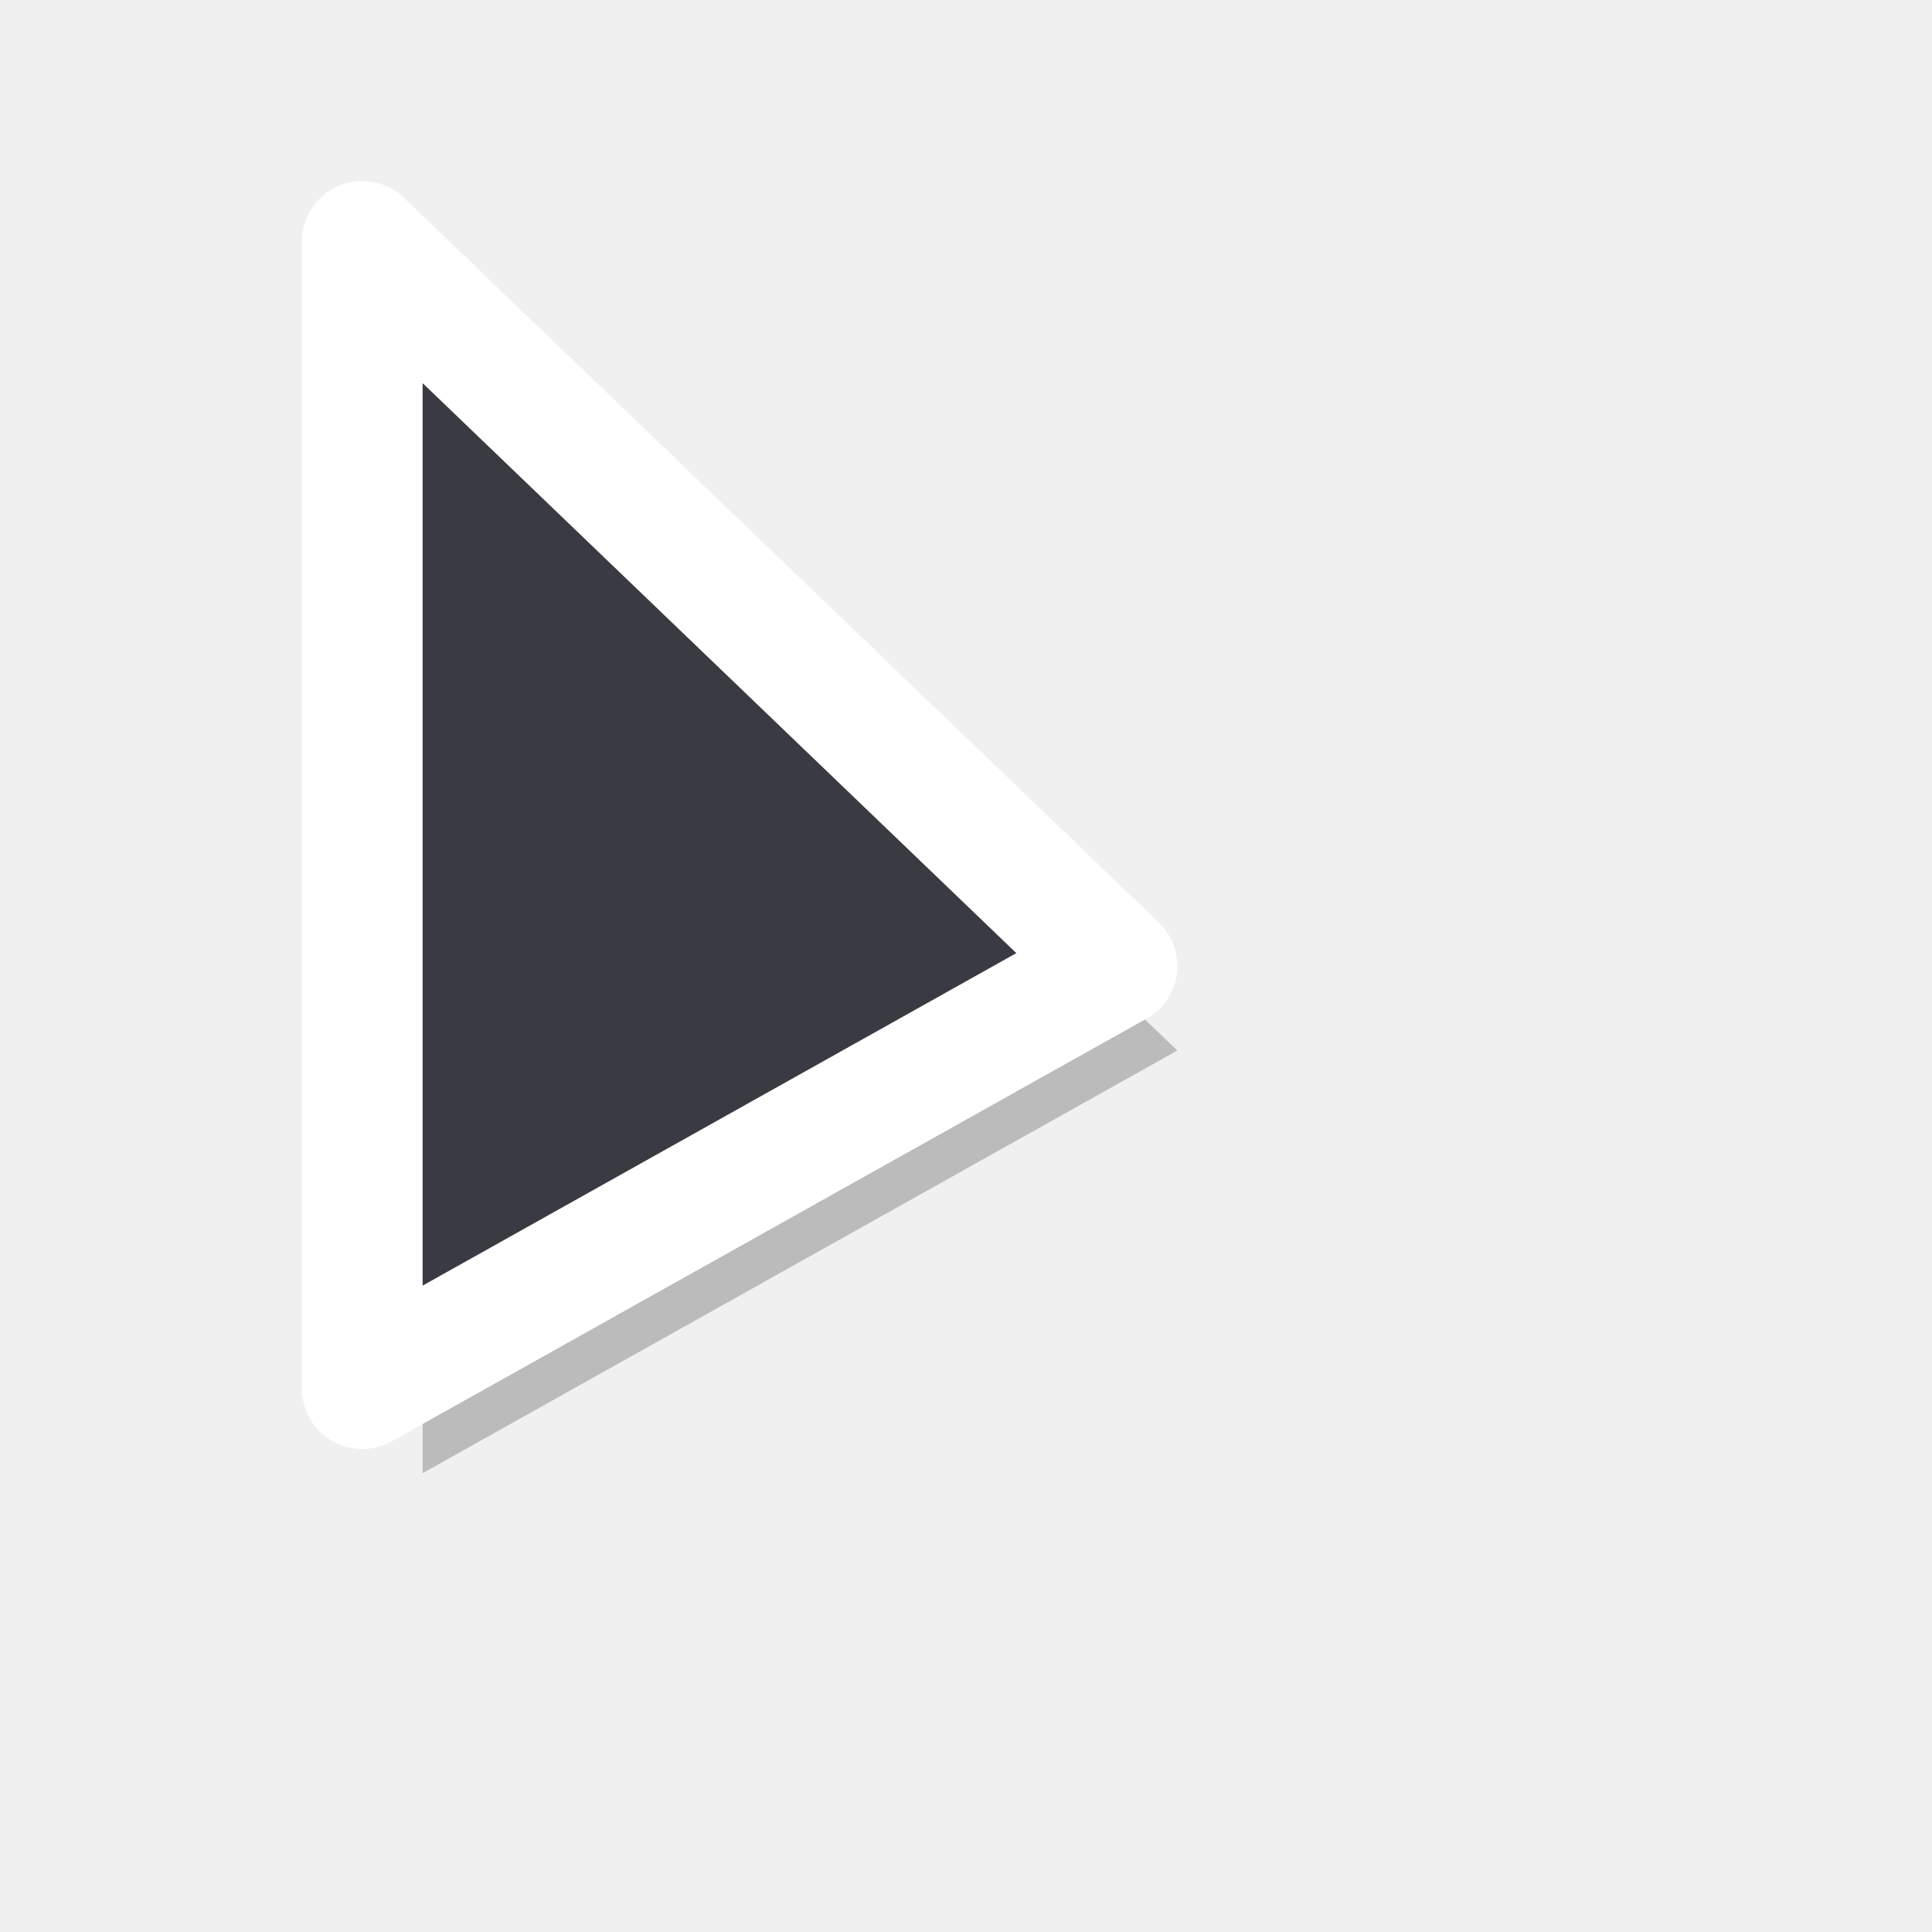
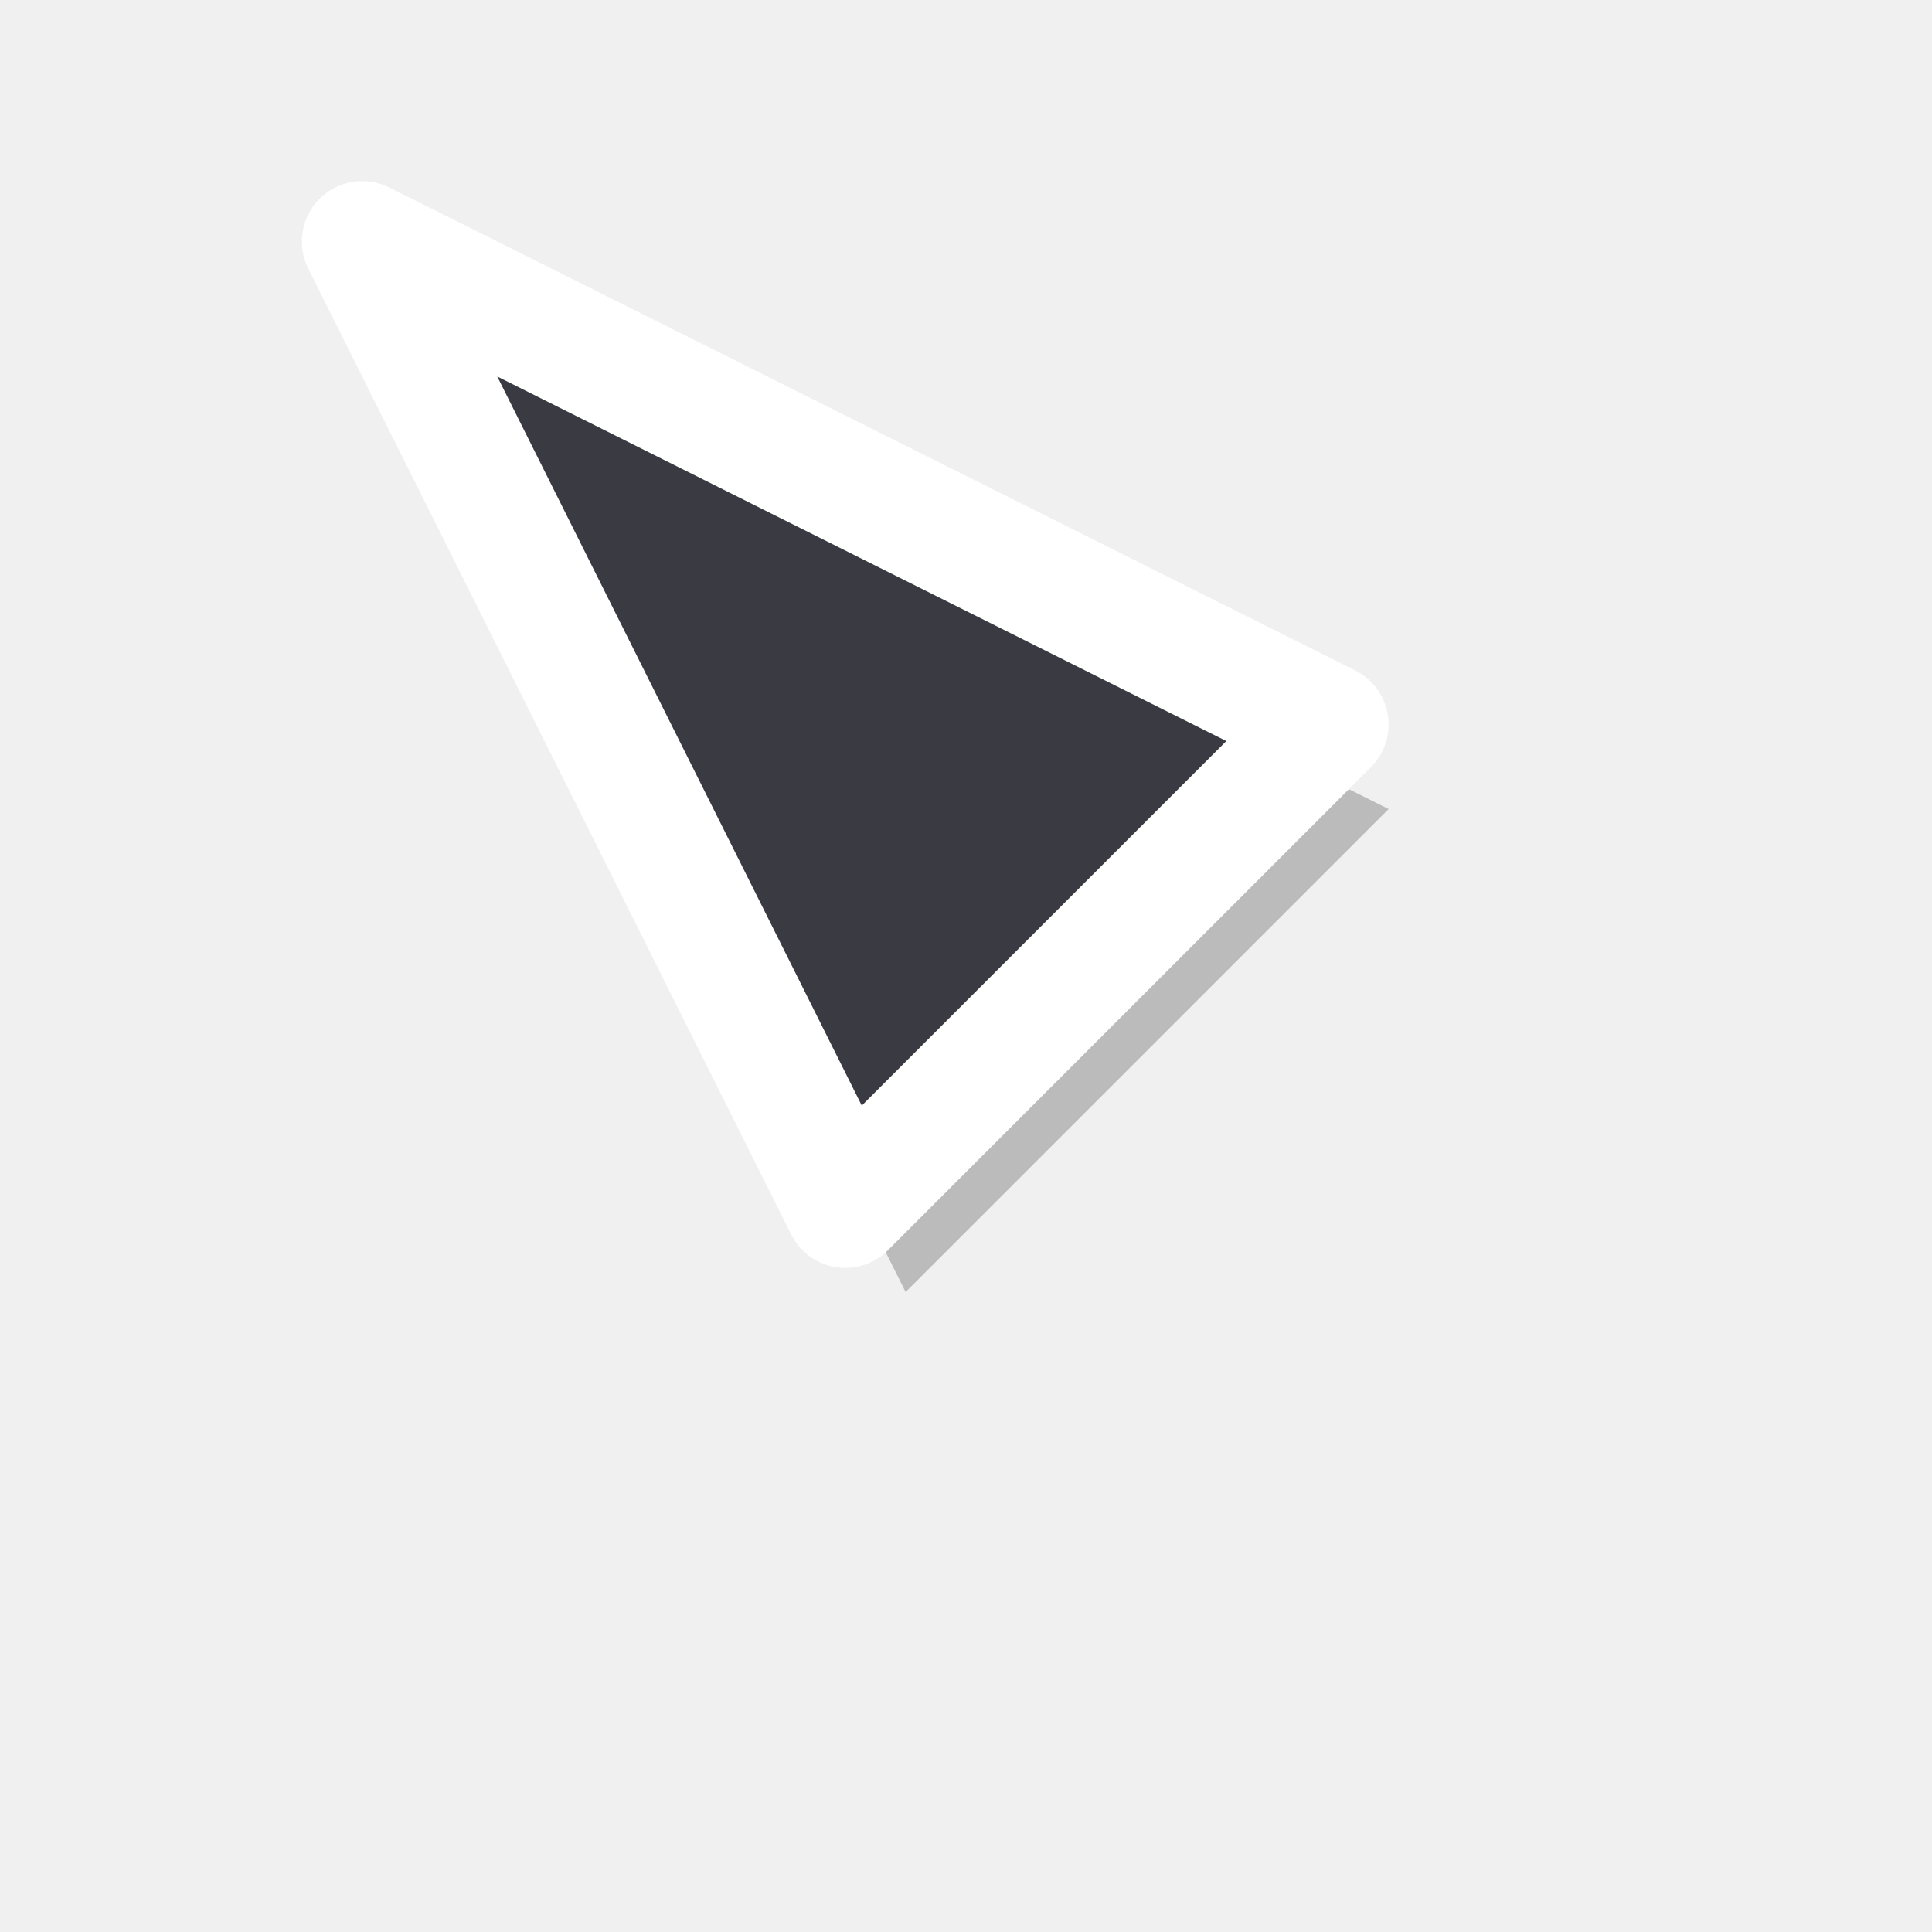
<svg xmlns="http://www.w3.org/2000/svg" width="32" height="32" viewBox="0 0 32 32">
-   <path d="M6 4 L6 23 L18.5 16 Z" fill="#000000" opacity="0.22" transform="translate(1,1.4)" />
-   <path d="M6 4 L6 23 L18.5 16 Z" fill="#3a3a42" stroke="#ffffff" stroke-width="2" stroke-linejoin="round" />
+   <path d="M6 4 L22 12 L14 20 Z" fill="#000000" opacity="0.22" transform="translate(1,1.4)" />
+   <path d="M6 4 L22 12 L14 20 Z" fill="#3a3a42" stroke="#ffffff" stroke-width="2" stroke-linejoin="round" />
</svg>
